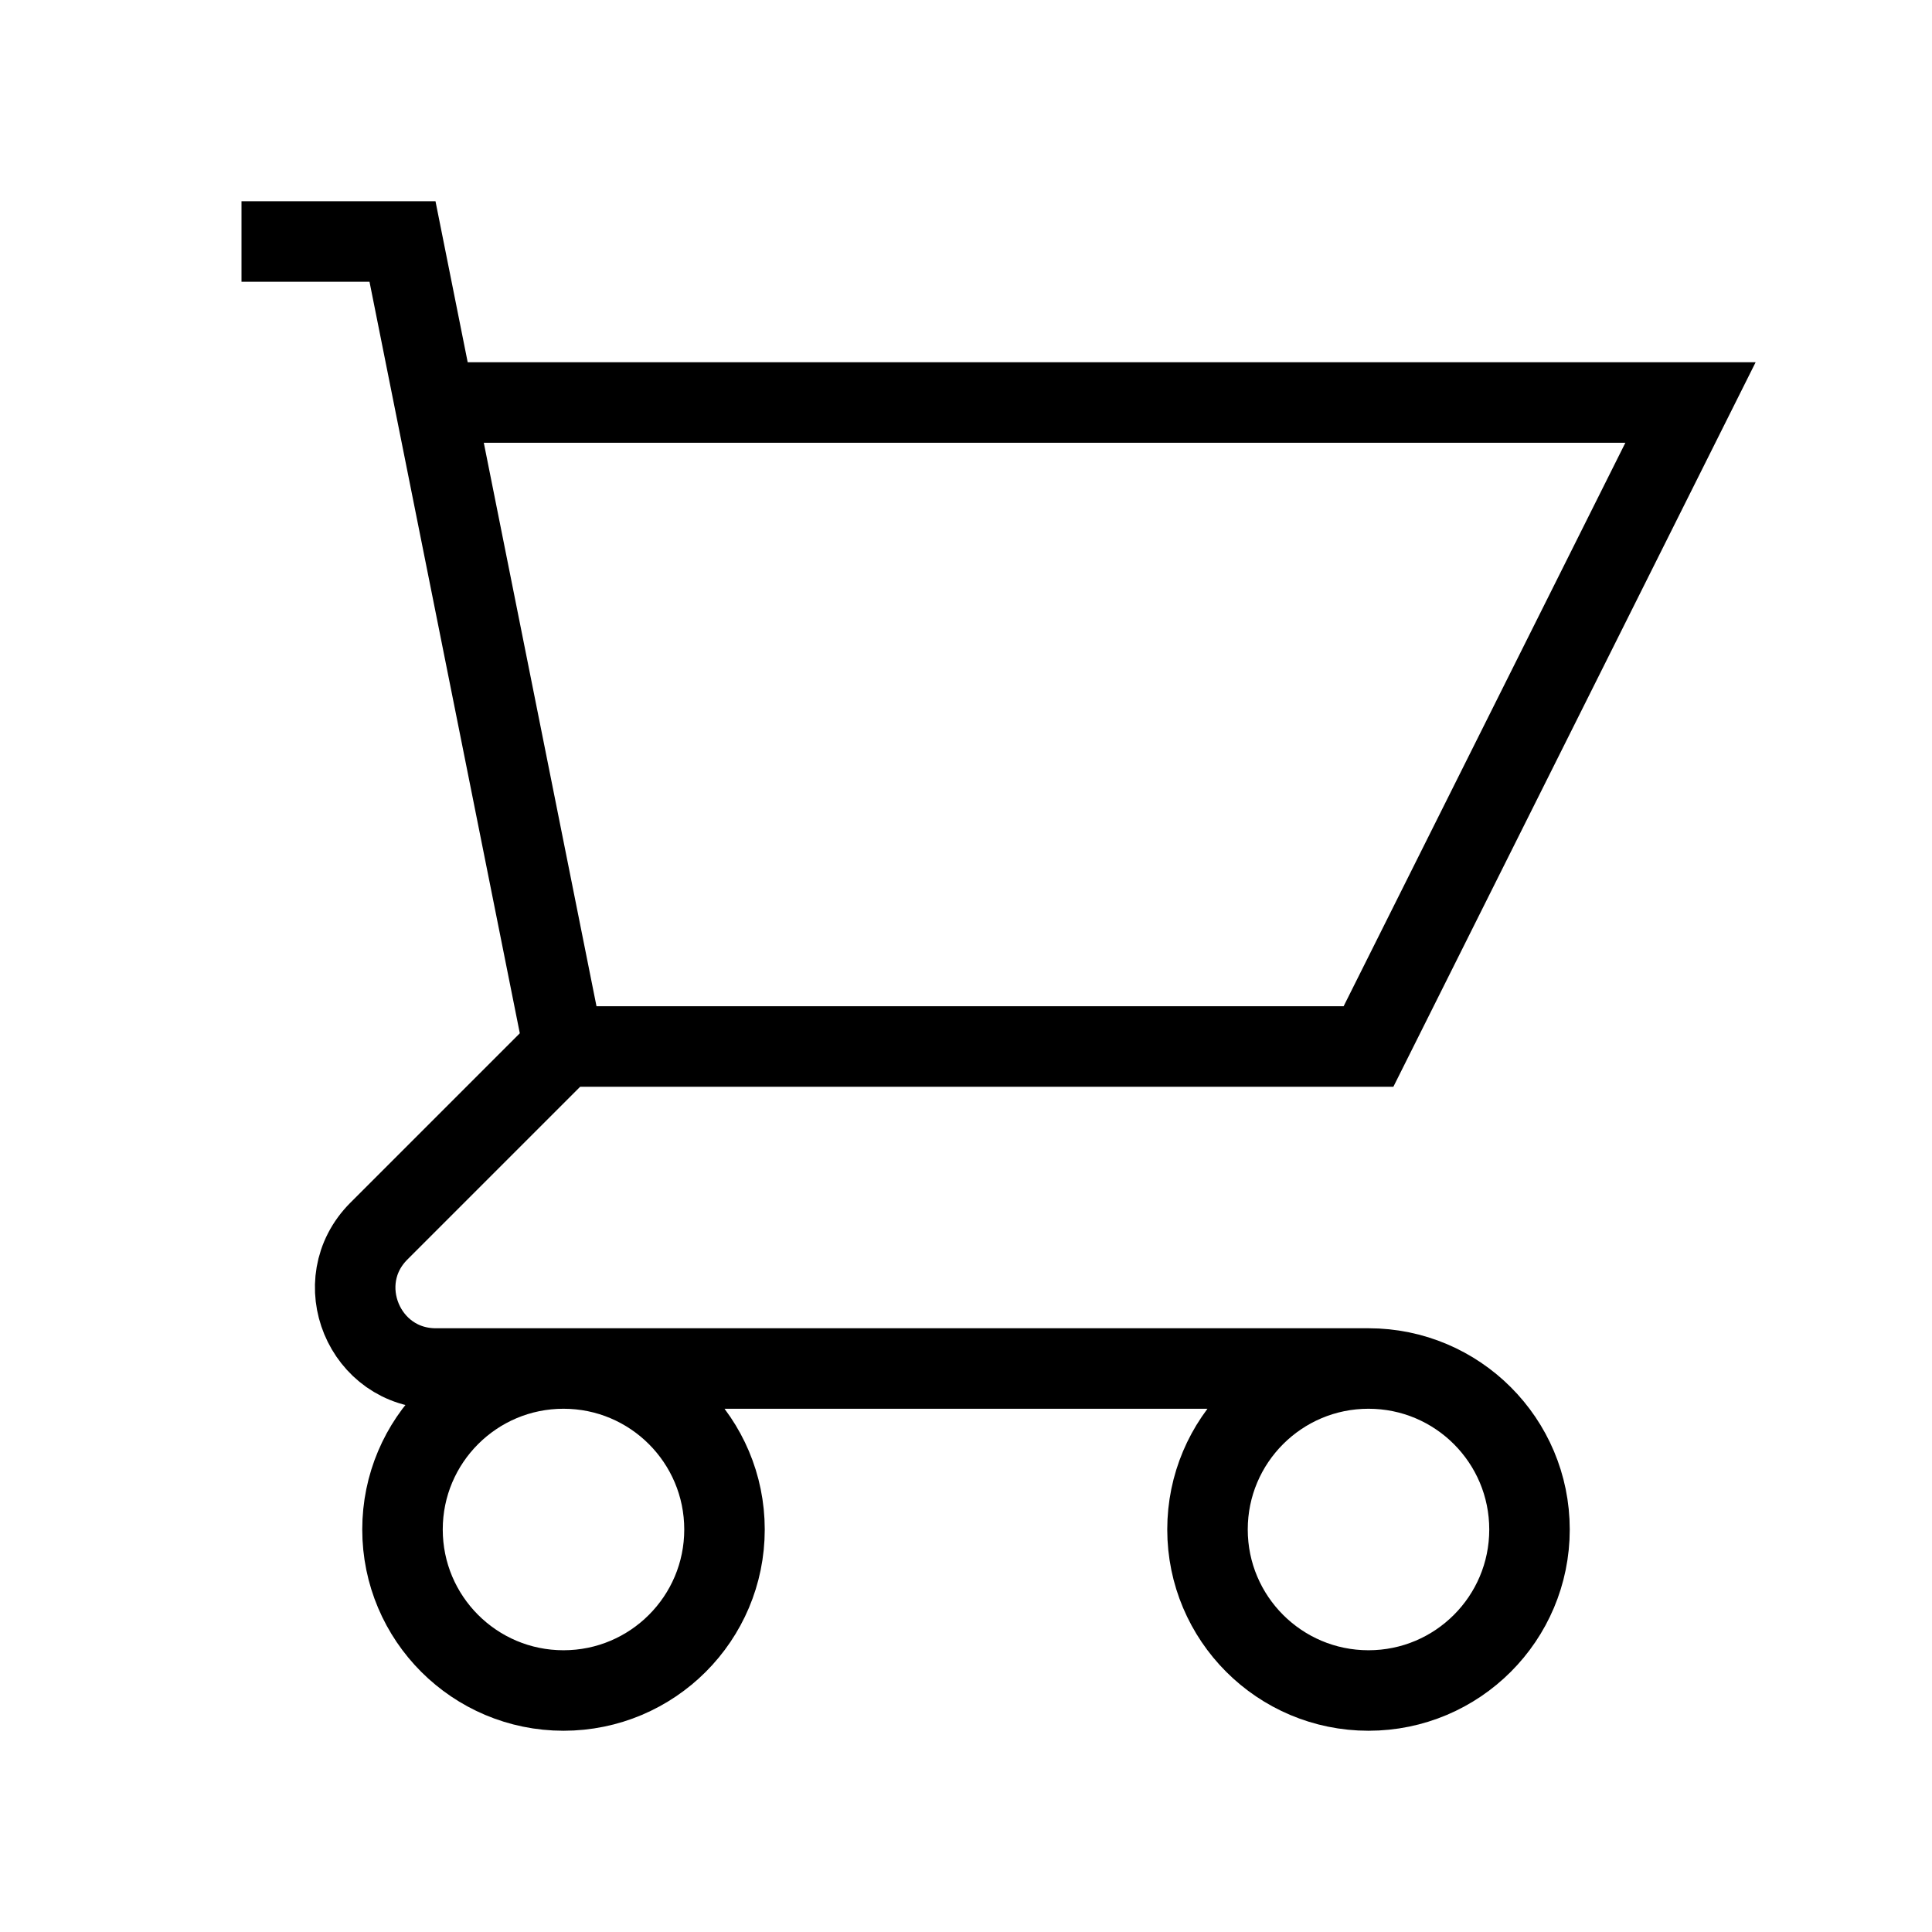
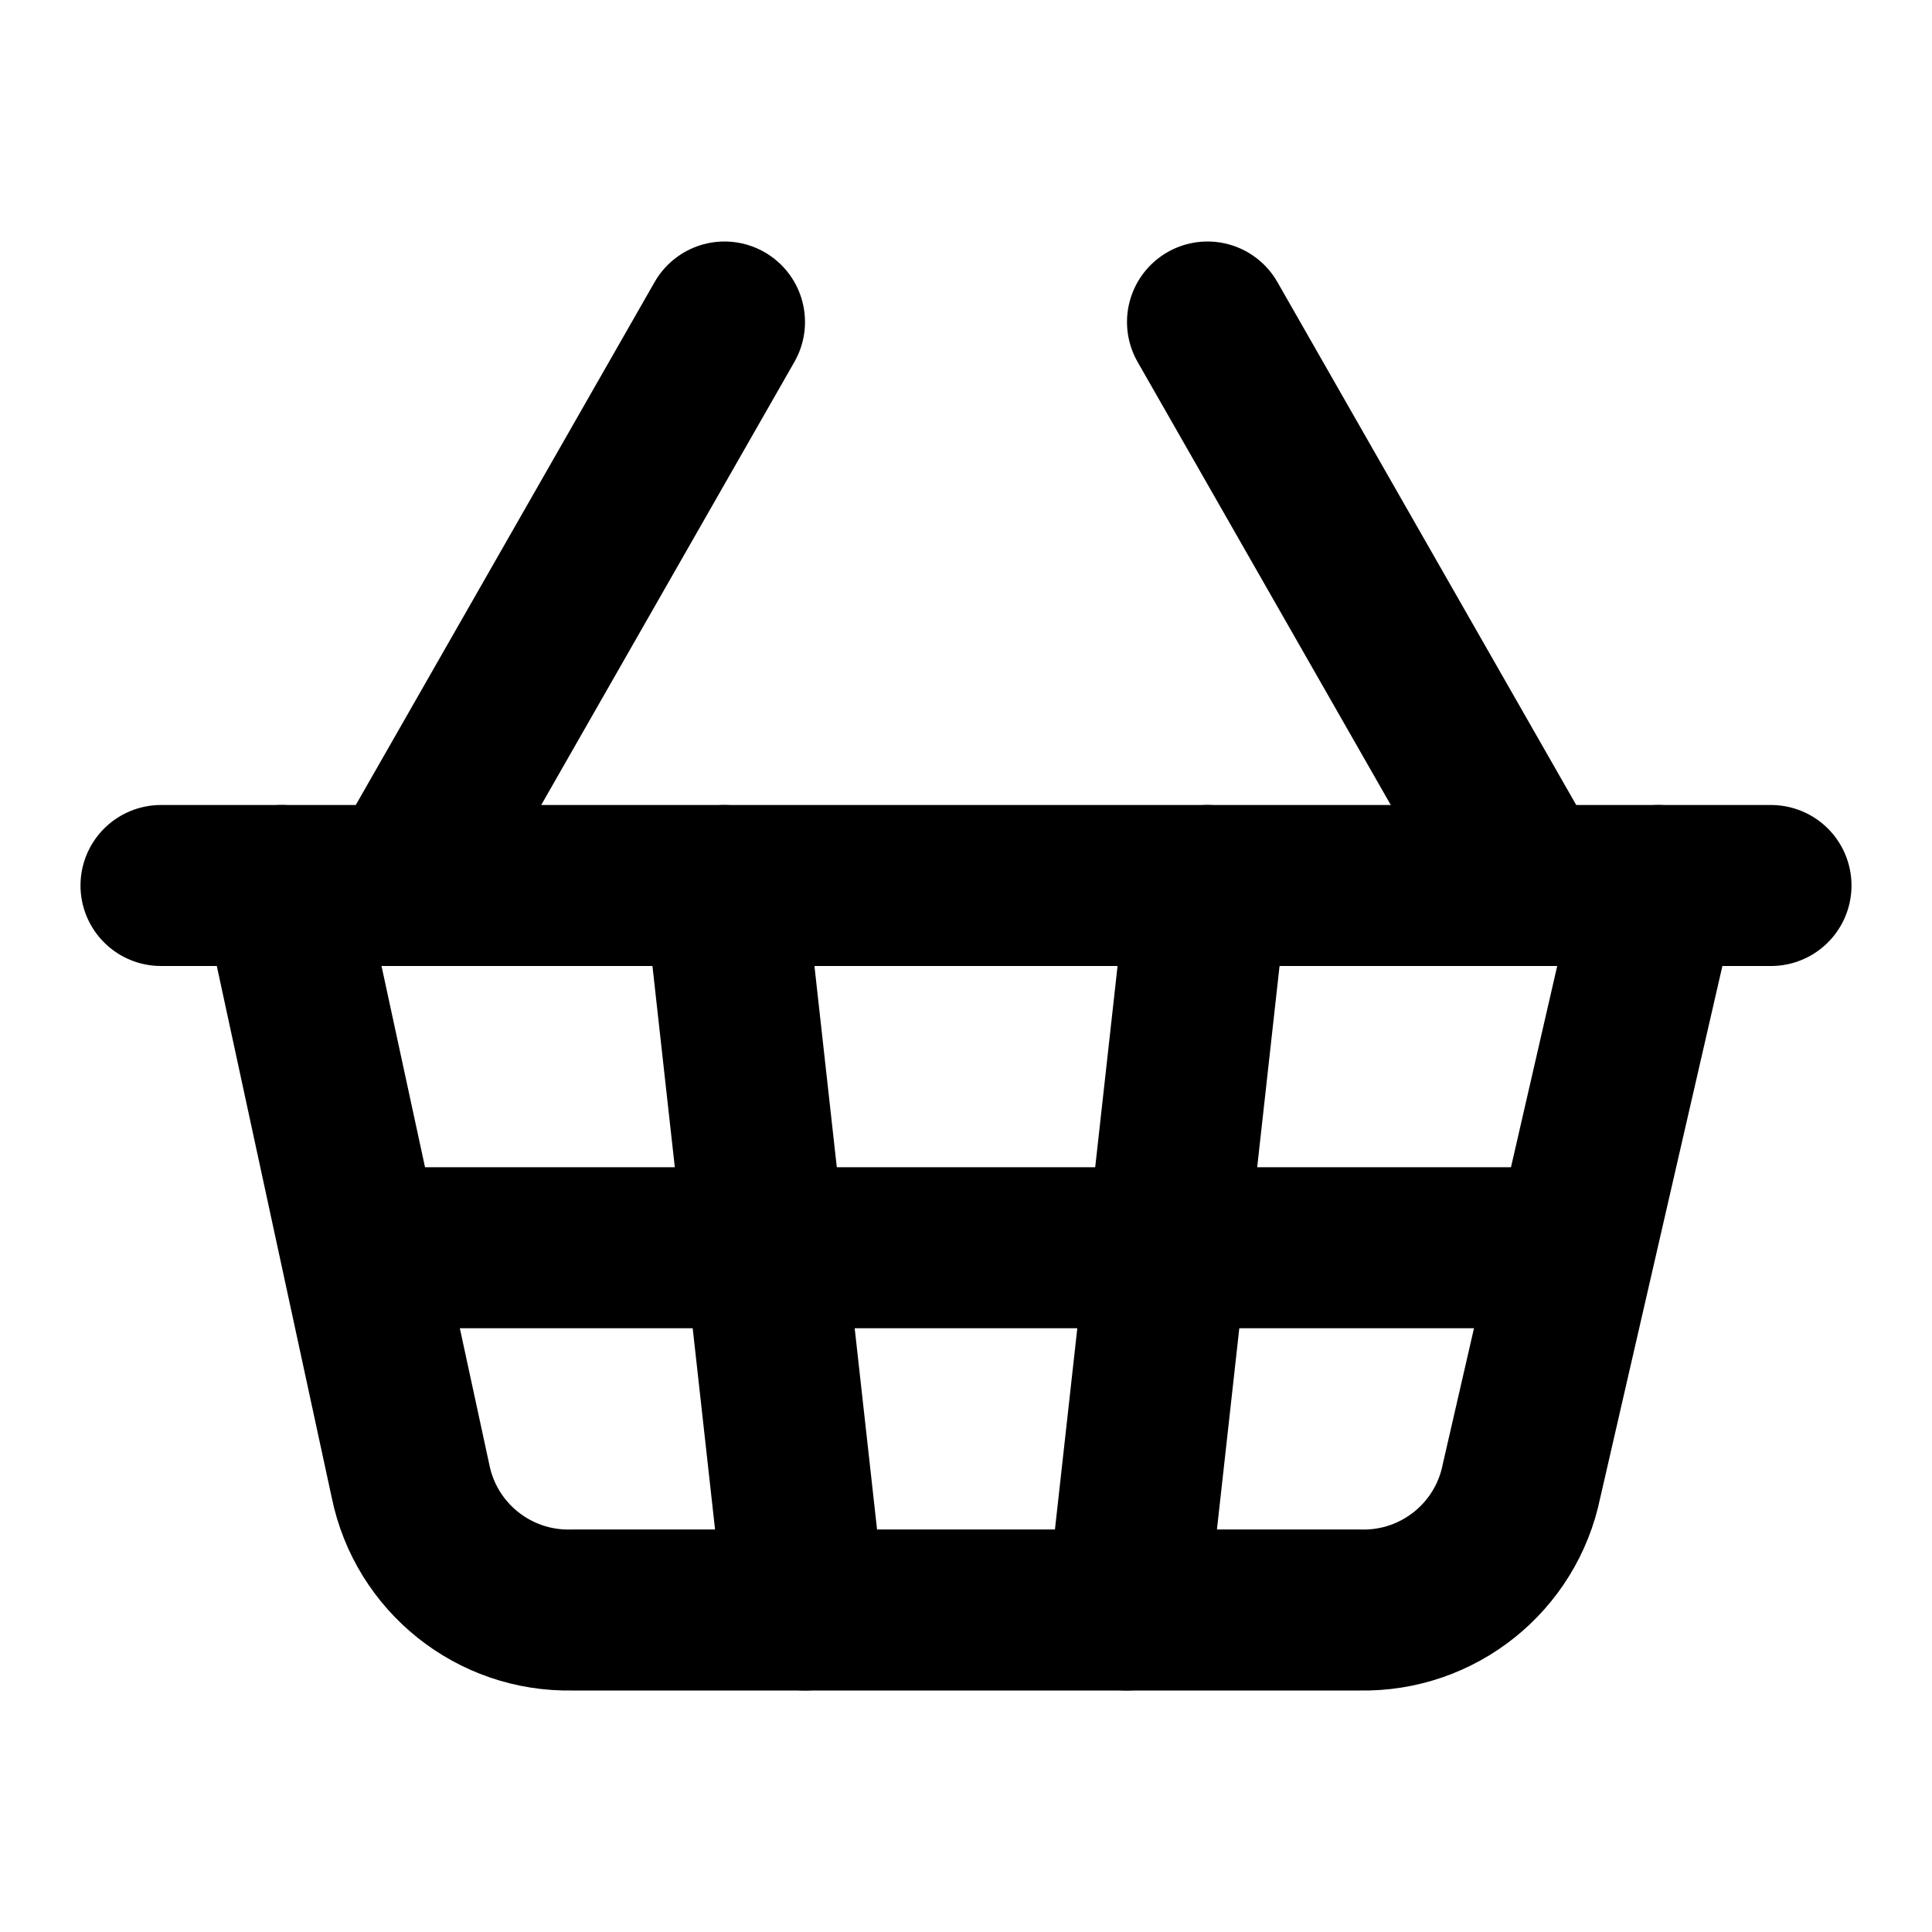
- <svg xmlns="http://www.w3.org/2000/svg" fill="none" viewBox="0 0 24 24" stroke="currentColor">
-   <path strokeLinecap="round" strokeLinejoin="round" strokeWidth="2" d="M3 3h2l.4 2M7 13h10l4-8H5.4M7 13L5.4 5M7 13l-2.293 2.293c-.63.63-.184 1.707.707 1.707H17m0 0a2 2 0 100 4 2 2 0 000-4zm-8 2a2 2 0 11-4 0 2 2 0 014 0z" />
+ <svg xmlns="http://www.w3.org/2000/svg" width="24" height="24" viewBox="0 0 24 24" fill="none" stroke="currentColor" stroke-width="2" stroke-linecap="round" stroke-linejoin="round" class="lucide lucide-shopping-basket-icon lucide-shopping-basket">
+   <path d="m15 11-1 9" />
+   <path d="m19 11-4-7" />
+   <path d="M2 11h20" />
+   <path d="m3.5 11 1.6 7.4a2 2 0 0 0 2 1.6h9.8a2 2 0 0 0 2-1.6l1.7-7.4" />
+   <path d="M4.5 15.5h15" />
+   <path d="m5 11 4-7" />
+   <path d="m9 11 1 9" />
</svg>
